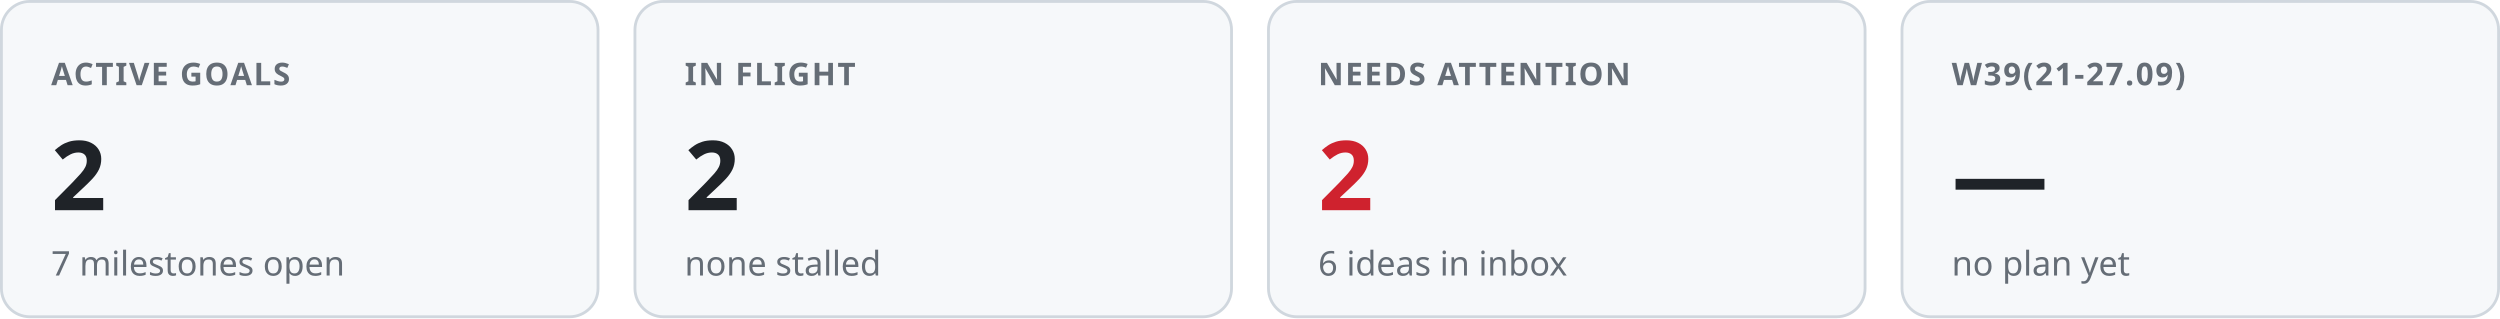
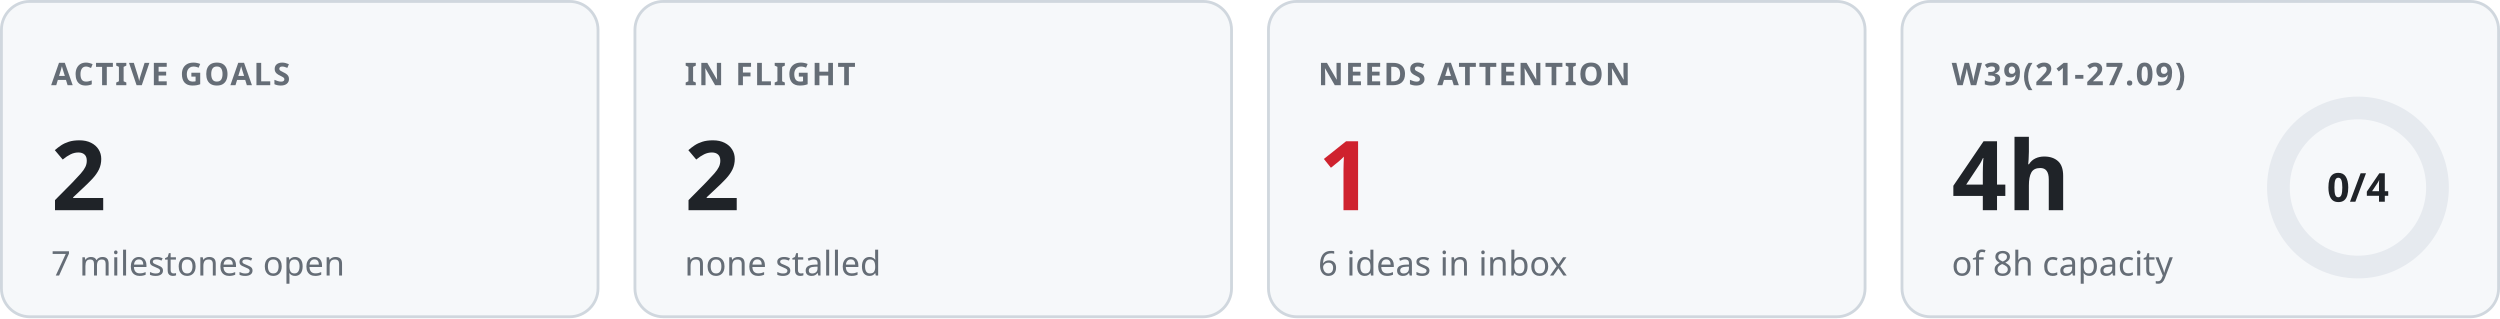
<svg xmlns="http://www.w3.org/2000/svg" width="880" height="112" viewBox="0 0 880 112" font-family="-apple-system, BlinkMacSystemFont, 'Segoe UI', 'Noto Sans', Helvetica, Arial, sans-serif">
  <rect x="0.5" y="0.5" width="210" height="111" rx="10" fill="#f6f8fa" stroke="#d0d7de" />
  <text x="18" y="30" fill="#656d76" font-size="11" font-weight="600" text-anchor="start" letter-spacing="0.6">ACTIVE GOALS</text>
  <text x="18" y="74" fill="#1f2328" font-size="34" font-weight="600" text-anchor="start">2</text>
  <text x="18" y="97" fill="#656d76" font-size="12" font-weight="400" text-anchor="start">7 milestones open</text>
  <rect x="223.5" y="0.5" width="210" height="111" rx="10" fill="#f6f8fa" stroke="#d0d7de" />
  <text x="241" y="30" fill="#656d76" font-size="11" font-weight="600" text-anchor="start" letter-spacing="0.6">IN FLIGHT</text>
  <text x="241" y="74" fill="#1f2328" font-size="34" font-weight="600" text-anchor="start">2</text>
  <text x="241" y="97" fill="#656d76" font-size="12" font-weight="400" text-anchor="start">none stalled</text>
  <rect x="446.5" y="0.5" width="210" height="111" rx="10" fill="#f6f8fa" stroke="#d0d7de" />
  <text x="464" y="30" fill="#656d76" font-size="11" font-weight="600" text-anchor="start" letter-spacing="0.6">NEEDS ATTENTION</text>
-   <text x="464" y="74" fill="#cf222e" font-size="34" font-weight="600" text-anchor="start">2</text>
+   <text x="464" y="74" fill="#cf222e" font-size="34" font-weight="600" text-anchor="start">1</text>
  <text x="464" y="97" fill="#656d76" font-size="12" font-weight="400" text-anchor="start">6 ideas in inbox</text>
  <rect x="669.5" y="0.5" width="210" height="111" rx="10" fill="#f6f8fa" stroke="#d0d7de" />
  <text x="687" y="30" fill="#656d76" font-size="11" font-weight="600" text-anchor="start" letter-spacing="0.6">W39(21-27.09)</text>
-   <text x="687" y="74" fill="#1f2328" font-size="34" font-weight="600" text-anchor="start">—</text>
-   <text x="687" y="97" fill="#656d76" font-size="12" font-weight="400" text-anchor="start">no plan yet</text>
+   <text x="687" y="74" fill="#1f2328" font-size="34" font-weight="600" text-anchor="start">4h</text>
+   <text x="687" y="97" fill="#656d76" font-size="12" font-weight="400" text-anchor="start">of 8h capacity</text>
+   <circle cx="830" cy="66" r="28" fill="none" stroke="#e6eaef" stroke-width="8" />
+   <text x="830" y="71" fill="#1f2328" font-size="14" font-weight="600" text-anchor="middle">0/4</text>
</svg>
